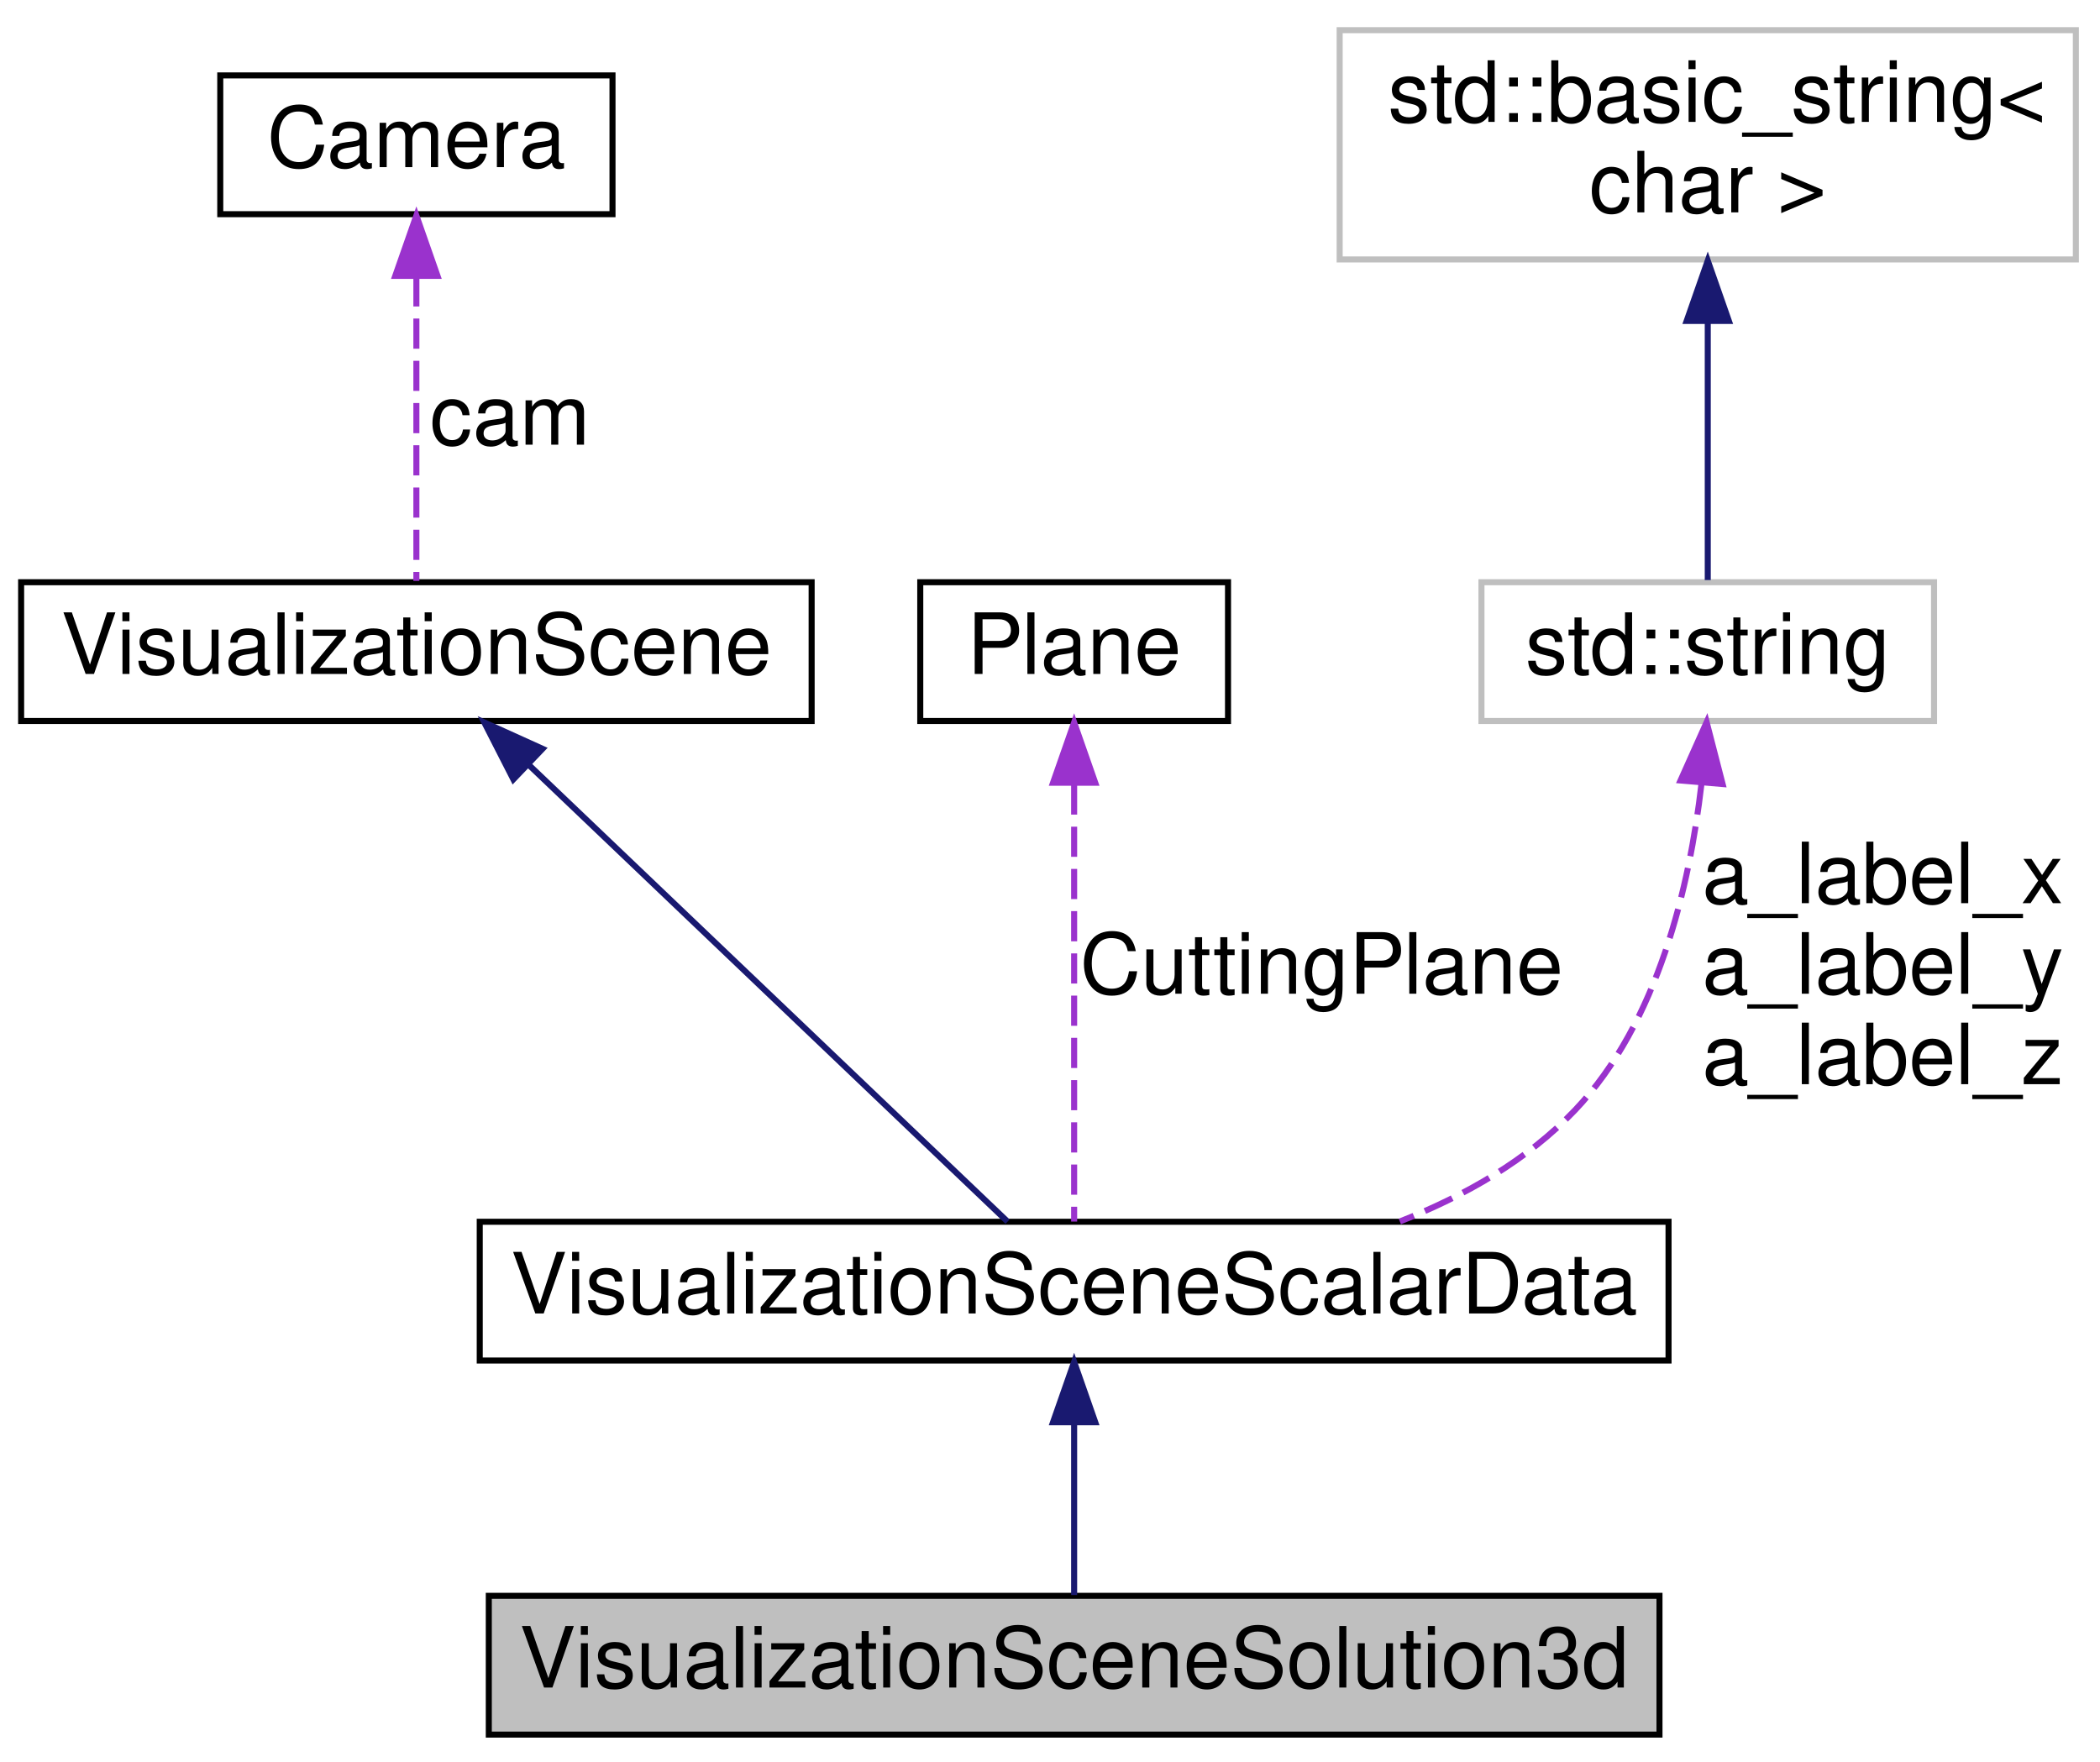
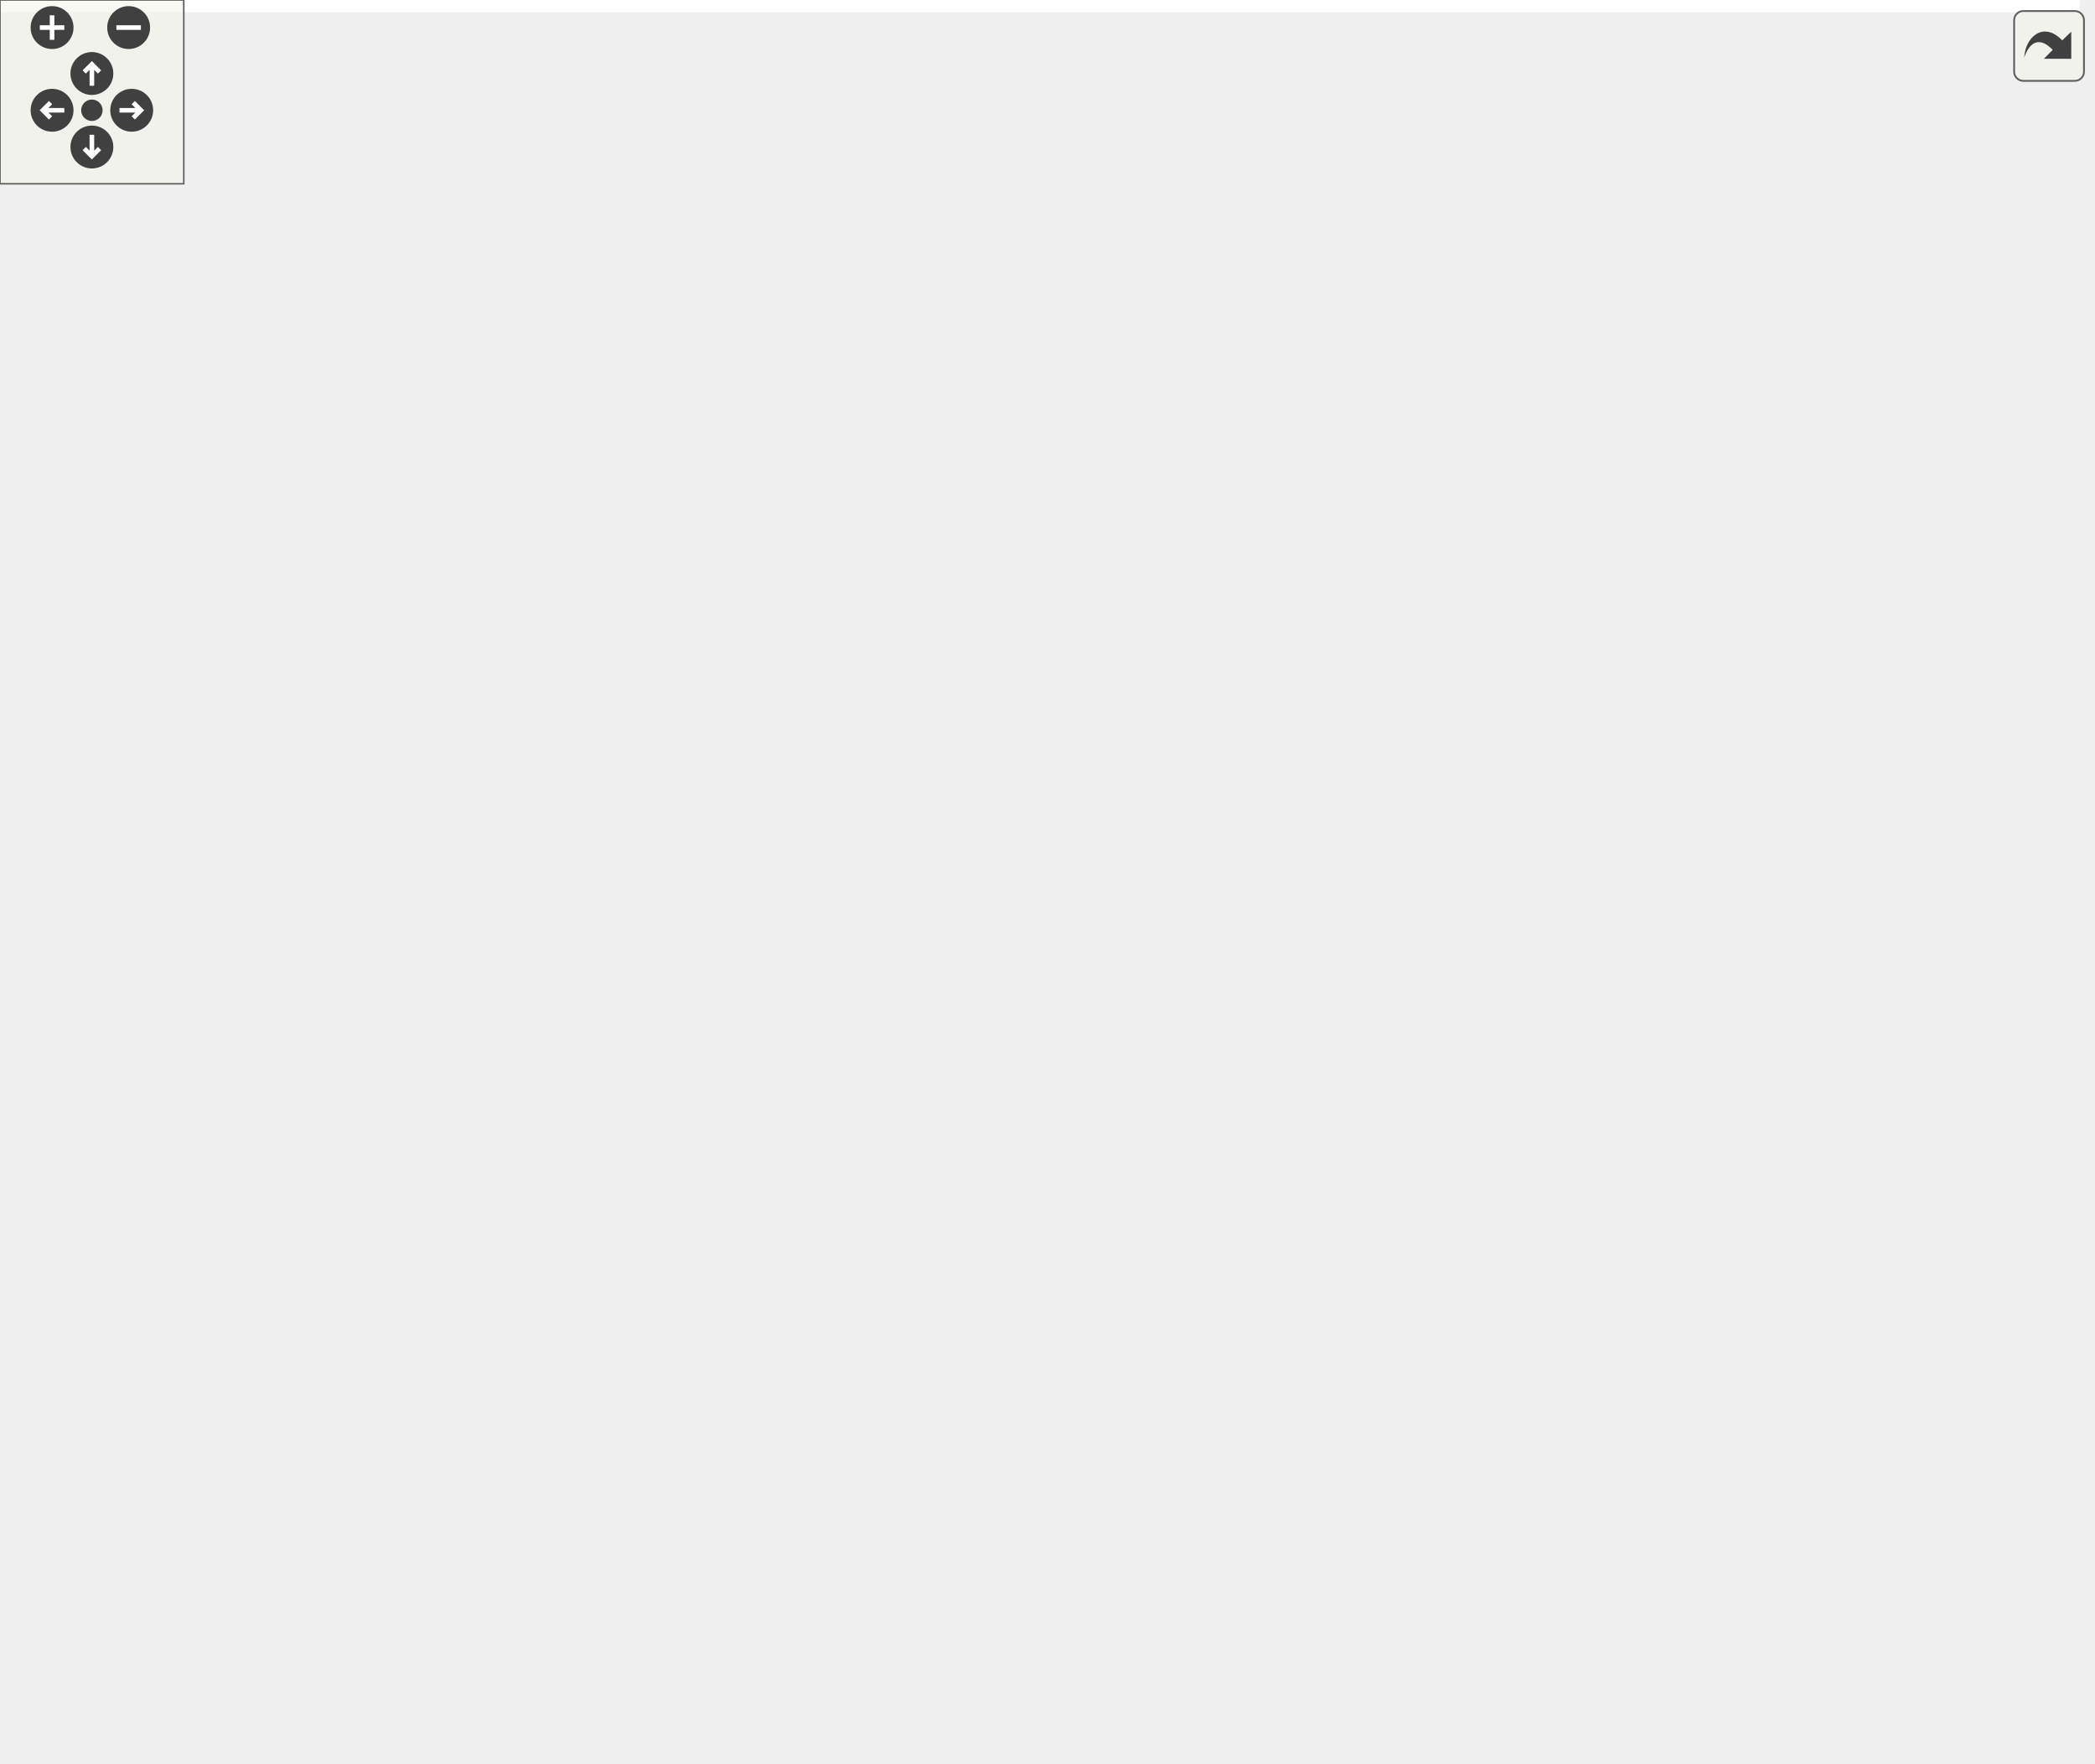
- <svg xmlns="http://www.w3.org/2000/svg" xmlns:xlink="http://www.w3.org/1999/xlink" width="348pt" height="292pt" viewBox="0.00 0.00 348.00 292.00">
-   <g id="graph0" class="graph" transform="scale(1 1) rotate(0) translate(4 288)">
-     <polygon fill="white" stroke="white" points="-4,5 -4,-288 345,-288 345,5 -4,5" />
-     <g id="node1" class="node">
-       <polygon fill="#bfbfbf" stroke="black" points="77,-0.5 77,-23.5 271,-23.5 271,-0.5 77,-0.5" />
-       <text text-anchor="middle" x="174" y="-8.3" font-family="Helvetica,sans-Serif" font-size="14.00">VisualizationSceneSolution3d</text>
-     </g>
-     <g id="node2" class="node">
-       <g id="a_node2">
-         <a xlink:href="classVisualizationSceneScalarData.html" target="_top" xlink:title="VisualizationSceneScalarData">
-           <polygon fill="white" stroke="black" points="75.5,-62.5 75.5,-85.5 272.5,-85.5 272.5,-62.5 75.5,-62.5" />
-           <text text-anchor="middle" x="174" y="-70.3" font-family="Helvetica,sans-Serif" font-size="14.00">VisualizationSceneScalarData</text>
-         </a>
-       </g>
-     </g>
-     <g id="edge1" class="edge">
-       <path fill="none" stroke="midnightblue" d="M174,-52.231C174,-42.592 174,-31.544 174,-23.634" />
-       <polygon fill="midnightblue" stroke="midnightblue" points="170.5,-52.273 174,-62.273 177.5,-52.273 170.5,-52.273" />
-     </g>
-     <g id="node3" class="node">
-       <g id="a_node3">
-         <a xlink:href="classVisualizationScene.html" target="_top" xlink:title="VisualizationScene">
-           <polygon fill="white" stroke="black" points="-0.5,-168.5 -0.5,-191.5 130.5,-191.5 130.5,-168.5 -0.5,-168.5" />
-           <text text-anchor="middle" x="65" y="-176.3" font-family="Helvetica,sans-Serif" font-size="14.00">VisualizationScene</text>
-         </a>
-       </g>
-     </g>
-     <g id="edge2" class="edge">
-       <path fill="none" stroke="midnightblue" d="M83.639,-161.216C106.452,-139.449 144.341,-103.299 162.969,-85.525" />
-       <polygon fill="midnightblue" stroke="midnightblue" points="81.073,-158.826 76.254,-168.262 85.906,-163.891 81.073,-158.826" />
-     </g>
-     <g id="node4" class="node">
-       <g id="a_node4">
-         <a xlink:href="classCamera.html" target="_top" xlink:title="Camera">
-           <polygon fill="white" stroke="black" points="32.5,-252.5 32.5,-275.5 97.5,-275.5 97.5,-252.5 32.5,-252.5" />
-           <text text-anchor="middle" x="65" y="-260.3" font-family="Helvetica,sans-Serif" font-size="14.00">Camera</text>
-         </a>
-       </g>
-     </g>
-     <g id="edge3" class="edge">
-       <path fill="none" stroke="#9a32cd" stroke-dasharray="5,2" d="M65,-242.203C65,-226.114 65,-204.493 65,-191.723" />
-       <polygon fill="#9a32cd" stroke="#9a32cd" points="61.5,-242.28 65,-252.28 68.5,-242.28 61.5,-242.28" />
-       <text text-anchor="middle" x="80.5" y="-214.3" font-family="Helvetica,sans-Serif" font-size="14.00"> cam</text>
-     </g>
-     <g id="node5" class="node">
-       <g id="a_node5">
-         <a xlink:href="classPlane.html" target="_top" xlink:title="Plane">
-           <polygon fill="white" stroke="black" points="148.5,-168.5 148.5,-191.5 199.5,-191.5 199.5,-168.5 148.5,-168.5" />
-           <text text-anchor="middle" x="174" y="-176.3" font-family="Helvetica,sans-Serif" font-size="14.00">Plane</text>
-         </a>
-       </g>
-     </g>
-     <g id="edge4" class="edge">
-       <path fill="none" stroke="#9a32cd" stroke-dasharray="5,2" d="M174,-157.984C174,-136.019 174,-102.445 174,-85.525" />
-       <polygon fill="#9a32cd" stroke="#9a32cd" points="170.5,-158.262 174,-168.262 177.5,-158.262 170.5,-158.262" />
-       <text text-anchor="middle" x="215" y="-123.3" font-family="Helvetica,sans-Serif" font-size="14.00"> CuttingPlane</text>
-     </g>
-     <g id="node6" class="node">
-       <g id="a_node6">
-         <a xlink:title="STL class. ">
-           <polygon fill="white" stroke="#bfbfbf" points="241.5,-168.5 241.5,-191.5 316.5,-191.5 316.5,-168.5 241.5,-168.5" />
-           <text text-anchor="middle" x="279" y="-176.3" font-family="Helvetica,sans-Serif" font-size="14.00">std::string</text>
-         </a>
-       </g>
-     </g>
-     <g id="edge5" class="edge">
-       <path fill="none" stroke="#9a32cd" stroke-dasharray="5,2" d="M277.939,-157.948C276.018,-141.311 270.824,-118.545 257,-104 249.113,-95.702 238.724,-89.777 227.975,-85.547" />
-       <polygon fill="#9a32cd" stroke="#9a32cd" points="274.485,-158.639 278.813,-168.31 281.461,-158.051 274.485,-158.639" />
-       <text text-anchor="middle" x="308" y="-138.3" font-family="Helvetica,sans-Serif" font-size="14.00"> a_label_x</text>
-       <text text-anchor="middle" x="308" y="-123.3" font-family="Helvetica,sans-Serif" font-size="14.00">a_label_y</text>
-       <text text-anchor="middle" x="308" y="-108.3" font-family="Helvetica,sans-Serif" font-size="14.00">a_label_z</text>
-     </g>
-     <g id="node7" class="node">
-       <polygon fill="white" stroke="#bfbfbf" points="218,-245 218,-283 340,-283 340,-245 218,-245" />
-       <text text-anchor="start" x="226" y="-267.8" font-family="Helvetica,sans-Serif" font-size="14.00">std::basic_string&lt;</text>
-       <text text-anchor="middle" x="279" y="-252.8" font-family="Helvetica,sans-Serif" font-size="14.00"> char &gt;</text>
-     </g>
-     <g id="edge6" class="edge">
-       <path fill="none" stroke="midnightblue" d="M279,-234.616C279,-219.871 279,-202.714 279,-191.857" />
-       <polygon fill="midnightblue" stroke="midnightblue" points="275.5,-234.802 279,-244.802 282.5,-234.802 275.5,-234.802" />
+ <svg xmlns="http://www.w3.org/2000/svg" xmlns:xlink="http://www.w3.org/1999/xlink" id="main" version="1.1" xml:space="preserve">
+   <style type="text/css">
+ .edge:hover path { stroke: red; }
+ .edge:hover polygon { stroke: red; fill: red; }
+ </style>
+   <defs>
+     <circle id="rim" cx="0" cy="0" r="7" />
+     <circle id="rim2" cx="0" cy="0" r="3.5" />
+     <g id="zoomPlus">
+       <use xlink:href="#rim" fill="#404040">
+         <set attributeName="fill" to="#808080" begin="zoomplus.mouseover" end="zoomplus.mouseout" />
+       </use>
+       <path d="M-4,0h8M0,-4v8" fill="none" stroke="white" stroke-width="1.5" pointer-events="none" />
+     </g>
+     <g id="zoomMin">
+       <use xlink:href="#rim" fill="#404040">
+         <set attributeName="fill" to="#808080" begin="zoomminus.mouseover" end="zoomminus.mouseout" />
+       </use>
+       <path d="M-4,0h8" fill="none" stroke="white" stroke-width="1.5" pointer-events="none" />
+     </g>
+     <g id="dirArrow">
+       <path fill="none" stroke="white" stroke-width="1.5" d="M0,-3.0v7 M-2.5,-0.5L0,-3.0L2.5,-0.5" />
+     </g>
+     <g id="resetDef">
+       <use xlink:href="#rim2" fill="#404040">
+         <set attributeName="fill" to="#808080" begin="reset.mouseover" end="reset.mouseout" />
+       </use>
+     </g>
+   </defs>
+   <svg id="graph" class="graph">
+     <g id="viewport">
+       <polygon fill="white" stroke="transparent" points="-4,4 -4,-515 679,-515 679,4 -4,4" />
+       <g id="node1" class="node">
+         <g id="a_node1">
+           <a xlink:title=" ">
+             <polygon fill="#bfbfbf" stroke="black" points="6.5,-0.5 6.5,-23.5 200.5,-23.5 200.5,-0.5 6.5,-0.5" />
+             <text text-anchor="middle" x="103.5" y="-8.3" font-family="Helvetica,sans-Serif" font-size="14.00">VisualizationSceneSolution3d</text>
+           </a>
+         </g>
+       </g>
+       <g id="node2" class="node">
+         <g id="a_node2">
+           <a xlink:href="classVisualizationSceneScalarData.html" target="_top" xlink:title=" ">
+             <polygon fill="white" stroke="black" points="173,-109.5 173,-132.5 370,-132.5 370,-109.5 173,-109.5" />
+             <text text-anchor="middle" x="271.5" y="-117.3" font-family="Helvetica,sans-Serif" font-size="14.00">VisualizationSceneScalarData</text>
+           </a>
+         </g>
+       </g>
+       <g id="edge1" class="edge">
+         <path fill="none" stroke="midnightblue" d="M246.13,-103.84C211.3,-81.66 149.67,-42.4 120.16,-23.61" />
+         <polygon fill="midnightblue" stroke="midnightblue" points="244.46,-106.93 254.78,-109.35 248.22,-101.03 244.46,-106.93" />
+       </g>
+       <g id="node3" class="node">
+         <g id="a_node3">
+           <a xlink:href="classVisualizationScene.html" target="_top" xlink:title=" ">
+             <polygon fill="white" stroke="black" points="384,-292.5 384,-315.5 515,-315.5 515,-292.5 384,-292.5" />
+             <text text-anchor="middle" x="449.5" y="-300.3" font-family="Helvetica,sans-Serif" font-size="14.00">VisualizationScene</text>
+           </a>
+         </g>
+       </g>
+       <g id="edge2" class="edge">
+         <path fill="none" stroke="midnightblue" d="M433.93,-284.43C415.9,-263.21 385.01,-227.69 356.5,-199 331.8,-174.14 300.89,-147.07 283.98,-132.58" />
+         <polygon fill="midnightblue" stroke="midnightblue" points="431.48,-286.96 440.61,-292.34 436.83,-282.44 431.48,-286.96" />
+       </g>
+       <g id="node4" class="node">
+         <g id="a_node4">
+           <a xlink:href="classSdlWindow.html" target="_top" xlink:title=" ">
+             <polygon fill="white" stroke="black" points="590,-375 590,-398 675,-398 675,-375 590,-375" />
+             <text text-anchor="middle" x="632.5" y="-382.8" font-family="Helvetica,sans-Serif" font-size="14.00">SdlWindow</text>
+           </a>
+         </g>
+       </g>
+       <g id="edge3" class="edge">
+         <path fill="none" stroke="#9a32cd" stroke-dasharray="5,2" d="M613.43,-368.32C600.04,-357.08 581.24,-342.89 562.5,-334 545.57,-325.97 526.12,-319.96 508.19,-315.56" />
+         <polygon fill="#9a32cd" stroke="#9a32cd" points="611.16,-370.98 621.02,-374.86 615.73,-365.68 611.16,-370.98" />
+         <text text-anchor="middle" x="601" y="-337.8" font-family="Helvetica,sans-Serif" font-size="14.00"> wnd</text>
+       </g>
+       <g id="node5" class="node">
+         <g id="a_node5">
+           <a xlink:href="structMaterial.html" target="_top" xlink:title=" ">
+             <polygon fill="white" stroke="black" points="424,-375 424,-398 489,-398 489,-375 424,-375" />
+             <text text-anchor="middle" x="456.5" y="-382.8" font-family="Helvetica,sans-Serif" font-size="14.00">Material</text>
+           </a>
+         </g>
+       </g>
+       <g id="edge4" class="edge">
+         <path fill="none" stroke="#9a32cd" stroke-dasharray="5,2" d="M452.52,-364.45C451.71,-359.41 450.97,-354.03 450.5,-349 449.44,-337.59 449.28,-324.44 449.33,-315.51" />
+         <polygon fill="#9a32cd" stroke="#9a32cd" points="449.14,-365.44 454.31,-374.69 456.04,-364.24 449.14,-365.44" />
+         <text text-anchor="middle" x="484" y="-337.8" font-family="Helvetica,sans-Serif" font-size="14.00"> BLK_MAT</text>
+       </g>
+       <g id="node6" class="node">
+         <g id="a_node6">
+           <a xlink:title=" ">
+             <polygon fill="white" stroke="#bfbfbf" points="301,-487.5 301,-510.5 438,-510.5 438,-487.5 301,-487.5" />
+             <text text-anchor="middle" x="369.5" y="-495.3" font-family="Helvetica,sans-Serif" font-size="14.00">std::array&lt; float, 4 &gt;</text>
+           </a>
+         </g>
+       </g>
+       <g id="edge7" class="edge">
+         <path fill="none" stroke="#9a32cd" stroke-dasharray="5,2" d="M362.61,-477.56C354.81,-450.61 345.36,-402.45 363.5,-367 376,-342.59 403.08,-325.59 423.54,-315.64" />
+         <polygon fill="#9a32cd" stroke="#9a32cd" points="359.36,-478.89 365.67,-487.41 366.05,-476.82 359.36,-478.89" />
+         <text text-anchor="middle" x="389.5" y="-382.8" font-family="Helvetica,sans-Serif" font-size="14.00"> _l0_pos</text>
+       </g>
+       <g id="edge5" class="edge">
+         <path fill="none" stroke="#9a32cd" stroke-dasharray="5,2" d="M384.2,-479.32C402.54,-456.03 433.27,-417 448.06,-398.23" />
+         <polygon fill="#9a32cd" stroke="#9a32cd" points="381.28,-477.38 377.84,-487.4 386.78,-481.71 381.28,-477.38" />
+         <text text-anchor="middle" x="452" y="-457.8" font-family="Helvetica,sans-Serif" font-size="14.00"> ambient</text>
+         <text text-anchor="middle" x="452" y="-442.8" font-family="Helvetica,sans-Serif" font-size="14.00">diffuse</text>
+         <text text-anchor="middle" x="452" y="-427.8" font-family="Helvetica,sans-Serif" font-size="14.00">specular</text>
+       </g>
+       <g id="node7" class="node">
+         <g id="a_node7">
+           <a xlink:href="classCamera.html" target="_top" xlink:title=" ">
+             <polygon fill="white" stroke="black" points="507,-375 507,-398 572,-398 572,-375 507,-375" />
+             <text text-anchor="middle" x="539.5" y="-382.8" font-family="Helvetica,sans-Serif" font-size="14.00">Camera</text>
+           </a>
+         </g>
+       </g>
+       <g id="edge6" class="edge">
+         <path fill="none" stroke="#9a32cd" stroke-dasharray="5,2" d="M534.6,-364.76C531.25,-354.42 525.87,-342.37 517.5,-334 509.42,-325.93 498.74,-319.96 488.24,-315.61" />
+         <polygon fill="#9a32cd" stroke="#9a32cd" points="531.32,-366.01 537.39,-374.69 538.06,-364.12 531.32,-366.01" />
+         <text text-anchor="middle" x="543" y="-337.8" font-family="Helvetica,sans-Serif" font-size="14.00"> cam</text>
+       </g>
+       <g id="node8" class="node">
+         <g id="a_node8">
+           <a xlink:href="classgl3_1_1GlDrawable.html" target="_top" xlink:title=" ">
+             <polygon fill="white" stroke="black" points="0,-292.5 0,-315.5 113,-315.5 113,-292.5 0,-292.5" />
+             <text text-anchor="middle" x="56.5" y="-300.3" font-family="Helvetica,sans-Serif" font-size="14.00">gl3::GlDrawable</text>
+           </a>
+         </g>
+       </g>
+       <g id="edge12" class="edge">
+         <path fill="none" stroke="#9a32cd" stroke-dasharray="5,2" d="M50.01,-282.56C37.51,-239.35 14.18,-136.5 48.5,-61 55.89,-44.73 71.83,-31.82 84.65,-23.51" />
+         <polygon fill="#9a32cd" stroke="#9a32cd" points="46.68,-283.64 52.92,-292.21 53.39,-281.62 46.68,-283.64" />
+         <text text-anchor="middle" x="106" y="-169.8" font-family="Helvetica,sans-Serif" font-size="14.00"> cplines_buf</text>
+         <text text-anchor="middle" x="106" y="-154.8" font-family="Helvetica,sans-Serif" font-size="14.00">order_buf</text>
+         <text text-anchor="middle" x="106" y="-139.8" font-family="Helvetica,sans-Serif" font-size="14.00">order_noarrow_buf</text>
+         <text text-anchor="middle" x="106" y="-124.8" font-family="Helvetica,sans-Serif" font-size="14.00">other_buf</text>
+         <text text-anchor="middle" x="106" y="-109.8" font-family="Helvetica,sans-Serif" font-size="14.00">lsurf_buf</text>
+         <text text-anchor="middle" x="106" y="-94.8" font-family="Helvetica,sans-Serif" font-size="14.00">disp_buf</text>
+         <text text-anchor="middle" x="106" y="-79.8" font-family="Helvetica,sans-Serif" font-size="14.00">cplane_buf</text>
+         <text text-anchor="middle" x="106" y="-64.8" font-family="Helvetica,sans-Serif" font-size="14.00">line_buf</text>
+       </g>
+       <g id="edge8" class="edge">
+         <path fill="none" stroke="#9a32cd" stroke-dasharray="5,2" d="M55.49,-282.2C55.54,-258.72 59.43,-220.94 81.5,-199 106.43,-174.23 125.55,-193.23 158.5,-181 194.19,-167.75 232.93,-145.67 254.51,-132.61" />
+         <polygon fill="#9a32cd" stroke="#9a32cd" points="51.99,-282.52 55.71,-292.45 58.99,-282.37 51.99,-282.52" />
+         <text text-anchor="middle" x="133.5" y="-262.8" font-family="Helvetica,sans-Serif" font-size="14.00"> coord_cross_buf</text>
+         <text text-anchor="middle" x="133.5" y="-247.8" font-family="Helvetica,sans-Serif" font-size="14.00">axes_buf</text>
+         <text text-anchor="middle" x="133.5" y="-232.8" font-family="Helvetica,sans-Serif" font-size="14.00">color_bar</text>
+         <text text-anchor="middle" x="133.5" y="-217.8" font-family="Helvetica,sans-Serif" font-size="14.00">ruler_buf</text>
+         <text text-anchor="middle" x="133.5" y="-202.8" font-family="Helvetica,sans-Serif" font-size="14.00">caption_buf</text>
+       </g>
+       <g id="node9" class="node">
+         <g id="a_node9">
+           <a xlink:href="classPlane.html" target="_top" xlink:title=" ">
+             <polygon fill="white" stroke="black" points="174,-292.5 174,-315.5 225,-315.5 225,-292.5 174,-292.5" />
+             <text text-anchor="middle" x="199.5" y="-300.3" font-family="Helvetica,sans-Serif" font-size="14.00">Plane</text>
+           </a>
+         </g>
+       </g>
+       <g id="edge9" class="edge">
+         <path fill="none" stroke="#9a32cd" stroke-dasharray="5,2" d="M194.18,-282.46C189.64,-260.83 185.44,-226.22 196.5,-199 208.38,-169.78 237.26,-145.59 255.52,-132.51" />
+         <polygon fill="#9a32cd" stroke="#9a32cd" points="190.83,-283.52 196.51,-292.47 197.65,-281.94 190.83,-283.52" />
+         <text text-anchor="middle" x="237.5" y="-232.8" font-family="Helvetica,sans-Serif" font-size="14.00"> CuttingPlane</text>
+       </g>
+       <g id="node10" class="node">
+         <g id="a_node10">
+           <a xlink:title="STL class.">
+             <polygon fill="white" stroke="#bfbfbf" points="255,-292.5 255,-315.5 330,-315.5 330,-292.5 255,-292.5" />
+             <text text-anchor="middle" x="292.5" y="-300.3" font-family="Helvetica,sans-Serif" font-size="14.00">std::string</text>
+           </a>
+         </g>
+       </g>
+       <g id="edge10" class="edge">
+         <path fill="none" stroke="#9a32cd" stroke-dasharray="5,2" d="M290.8,-282.33C289,-261.32 285.95,-227.85 282.5,-199 279.68,-175.4 275.54,-147.86 273.23,-132.95" />
+         <polygon fill="#9a32cd" stroke="#9a32cd" points="287.31,-282.68 291.64,-292.35 294.29,-282.09 287.31,-282.68" />
+         <text text-anchor="middle" x="321.5" y="-247.8" font-family="Helvetica,sans-Serif" font-size="14.00"> a_label_x</text>
+         <text text-anchor="middle" x="321.5" y="-232.8" font-family="Helvetica,sans-Serif" font-size="14.00">a_label_y</text>
+         <text text-anchor="middle" x="321.5" y="-217.8" font-family="Helvetica,sans-Serif" font-size="14.00">a_label_z</text>
+       </g>
+       <g id="node11" class="node">
+         <g id="a_node11">
+           <a xlink:title=" ">
+             <polygon fill="white" stroke="#bfbfbf" points="195.5,-367.5 195.5,-405.5 317.5,-405.5 317.5,-367.5 195.5,-367.5" />
+             <text text-anchor="start" x="203.5" y="-390.3" font-family="Helvetica,sans-Serif" font-size="14.00">std::basic_string&lt;</text>
+             <text text-anchor="middle" x="256.5" y="-375.3" font-family="Helvetica,sans-Serif" font-size="14.00"> char &gt;</text>
+           </a>
+         </g>
+       </g>
+       <g id="edge11" class="edge">
+         <path fill="none" stroke="midnightblue" d="M268.76,-358.08C275.3,-343.46 282.97,-326.31 287.78,-315.55" />
+         <polygon fill="midnightblue" stroke="midnightblue" points="265.56,-356.68 264.67,-367.23 271.95,-359.53 265.56,-356.68" />
+       </g>
+     </g>
+   </svg>
+   <g id="navigator" transform="translate(0 0)" fill="#404254">
+     <rect fill="#f2f5e9" fill-opacity="0.5" stroke="#606060" stroke-width=".5" x="0" y="0" width="60" height="60" />
+     <use id="zoomplus" xlink:href="#zoomPlus" x="17" y="9" />
+     <use id="zoomminus" xlink:href="#zoomMin" x="42" y="9" />
+     <use id="reset" xlink:href="#resetDef" x="30" y="36" />
+     <g id="arrowUp" xlink:href="#dirArrow" transform="translate(30 24)">
+       <use xlink:href="#rim" fill="#404040">
+         <set attributeName="fill" to="#808080" begin="arrowUp.mouseover" end="arrowUp.mouseout" />
+       </use>
+       <path fill="none" stroke="white" stroke-width="1.5" d="M0,-3.0v7 M-2.5,-0.5L0,-3.0L2.5,-0.5" />
+     </g>
+     <g id="arrowRight" xlink:href="#dirArrow" transform="rotate(90) translate(36 -43)">
+       <use xlink:href="#rim" fill="#404040">
+         <set attributeName="fill" to="#808080" begin="arrowRight.mouseover" end="arrowRight.mouseout" />
+       </use>
+       <path fill="none" stroke="white" stroke-width="1.5" d="M0,-3.0v7 M-2.5,-0.5L0,-3.0L2.5,-0.5" />
+     </g>
+     <g id="arrowDown" xlink:href="#dirArrow" transform="rotate(180) translate(-30 -48)">
+       <use xlink:href="#rim" fill="#404040">
+         <set attributeName="fill" to="#808080" begin="arrowDown.mouseover" end="arrowDown.mouseout" />
+       </use>
+       <path fill="none" stroke="white" stroke-width="1.5" d="M0,-3.0v7 M-2.5,-0.5L0,-3.0L2.5,-0.5" />
+     </g>
+     <g id="arrowLeft" xlink:href="#dirArrow" transform="rotate(270) translate(-36 17)">
+       <use xlink:href="#rim" fill="#404040">
+         <set attributeName="fill" to="#808080" begin="arrowLeft.mouseover" end="arrowLeft.mouseout" />
+       </use>
+       <path fill="none" stroke="white" stroke-width="1.5" d="M0,-3.0v7 M-2.5,-0.5L0,-3.0L2.5,-0.5" />
    </g>
  </g>
+   <svg viewBox="0 0 15 15" width="100%" height="30px" preserveAspectRatio="xMaxYMin meet">
+     <g id="arrow_out" transform="scale(0.3 0.3)">
+       <a xlink:href="classVisualizationSceneSolution3d__coll__graph_org.svg" target="_base">
+         <rect id="button" ry="5" rx="5" y="6" x="6" height="38" width="38" fill="#f2f5e9" fill-opacity="0.5" stroke="#606060" stroke-width="1.0" />
+         <path id="arrow" d="M 11.5,31.437 C 11.94,20.098 22.043,11.323 32.159,21.979 L 37.069,17.246 C 37.069,17.246 37.088,32 37.088,32 L 22.16,31.978 C 22.16,31.978 26.998,27.14 26.998,27.14 C 18.529,18.264 13.292,25.23 11.5,31.437 z" style="fill:#404040;" />
+       </a>
+     </g>
+   </svg>
</svg>
